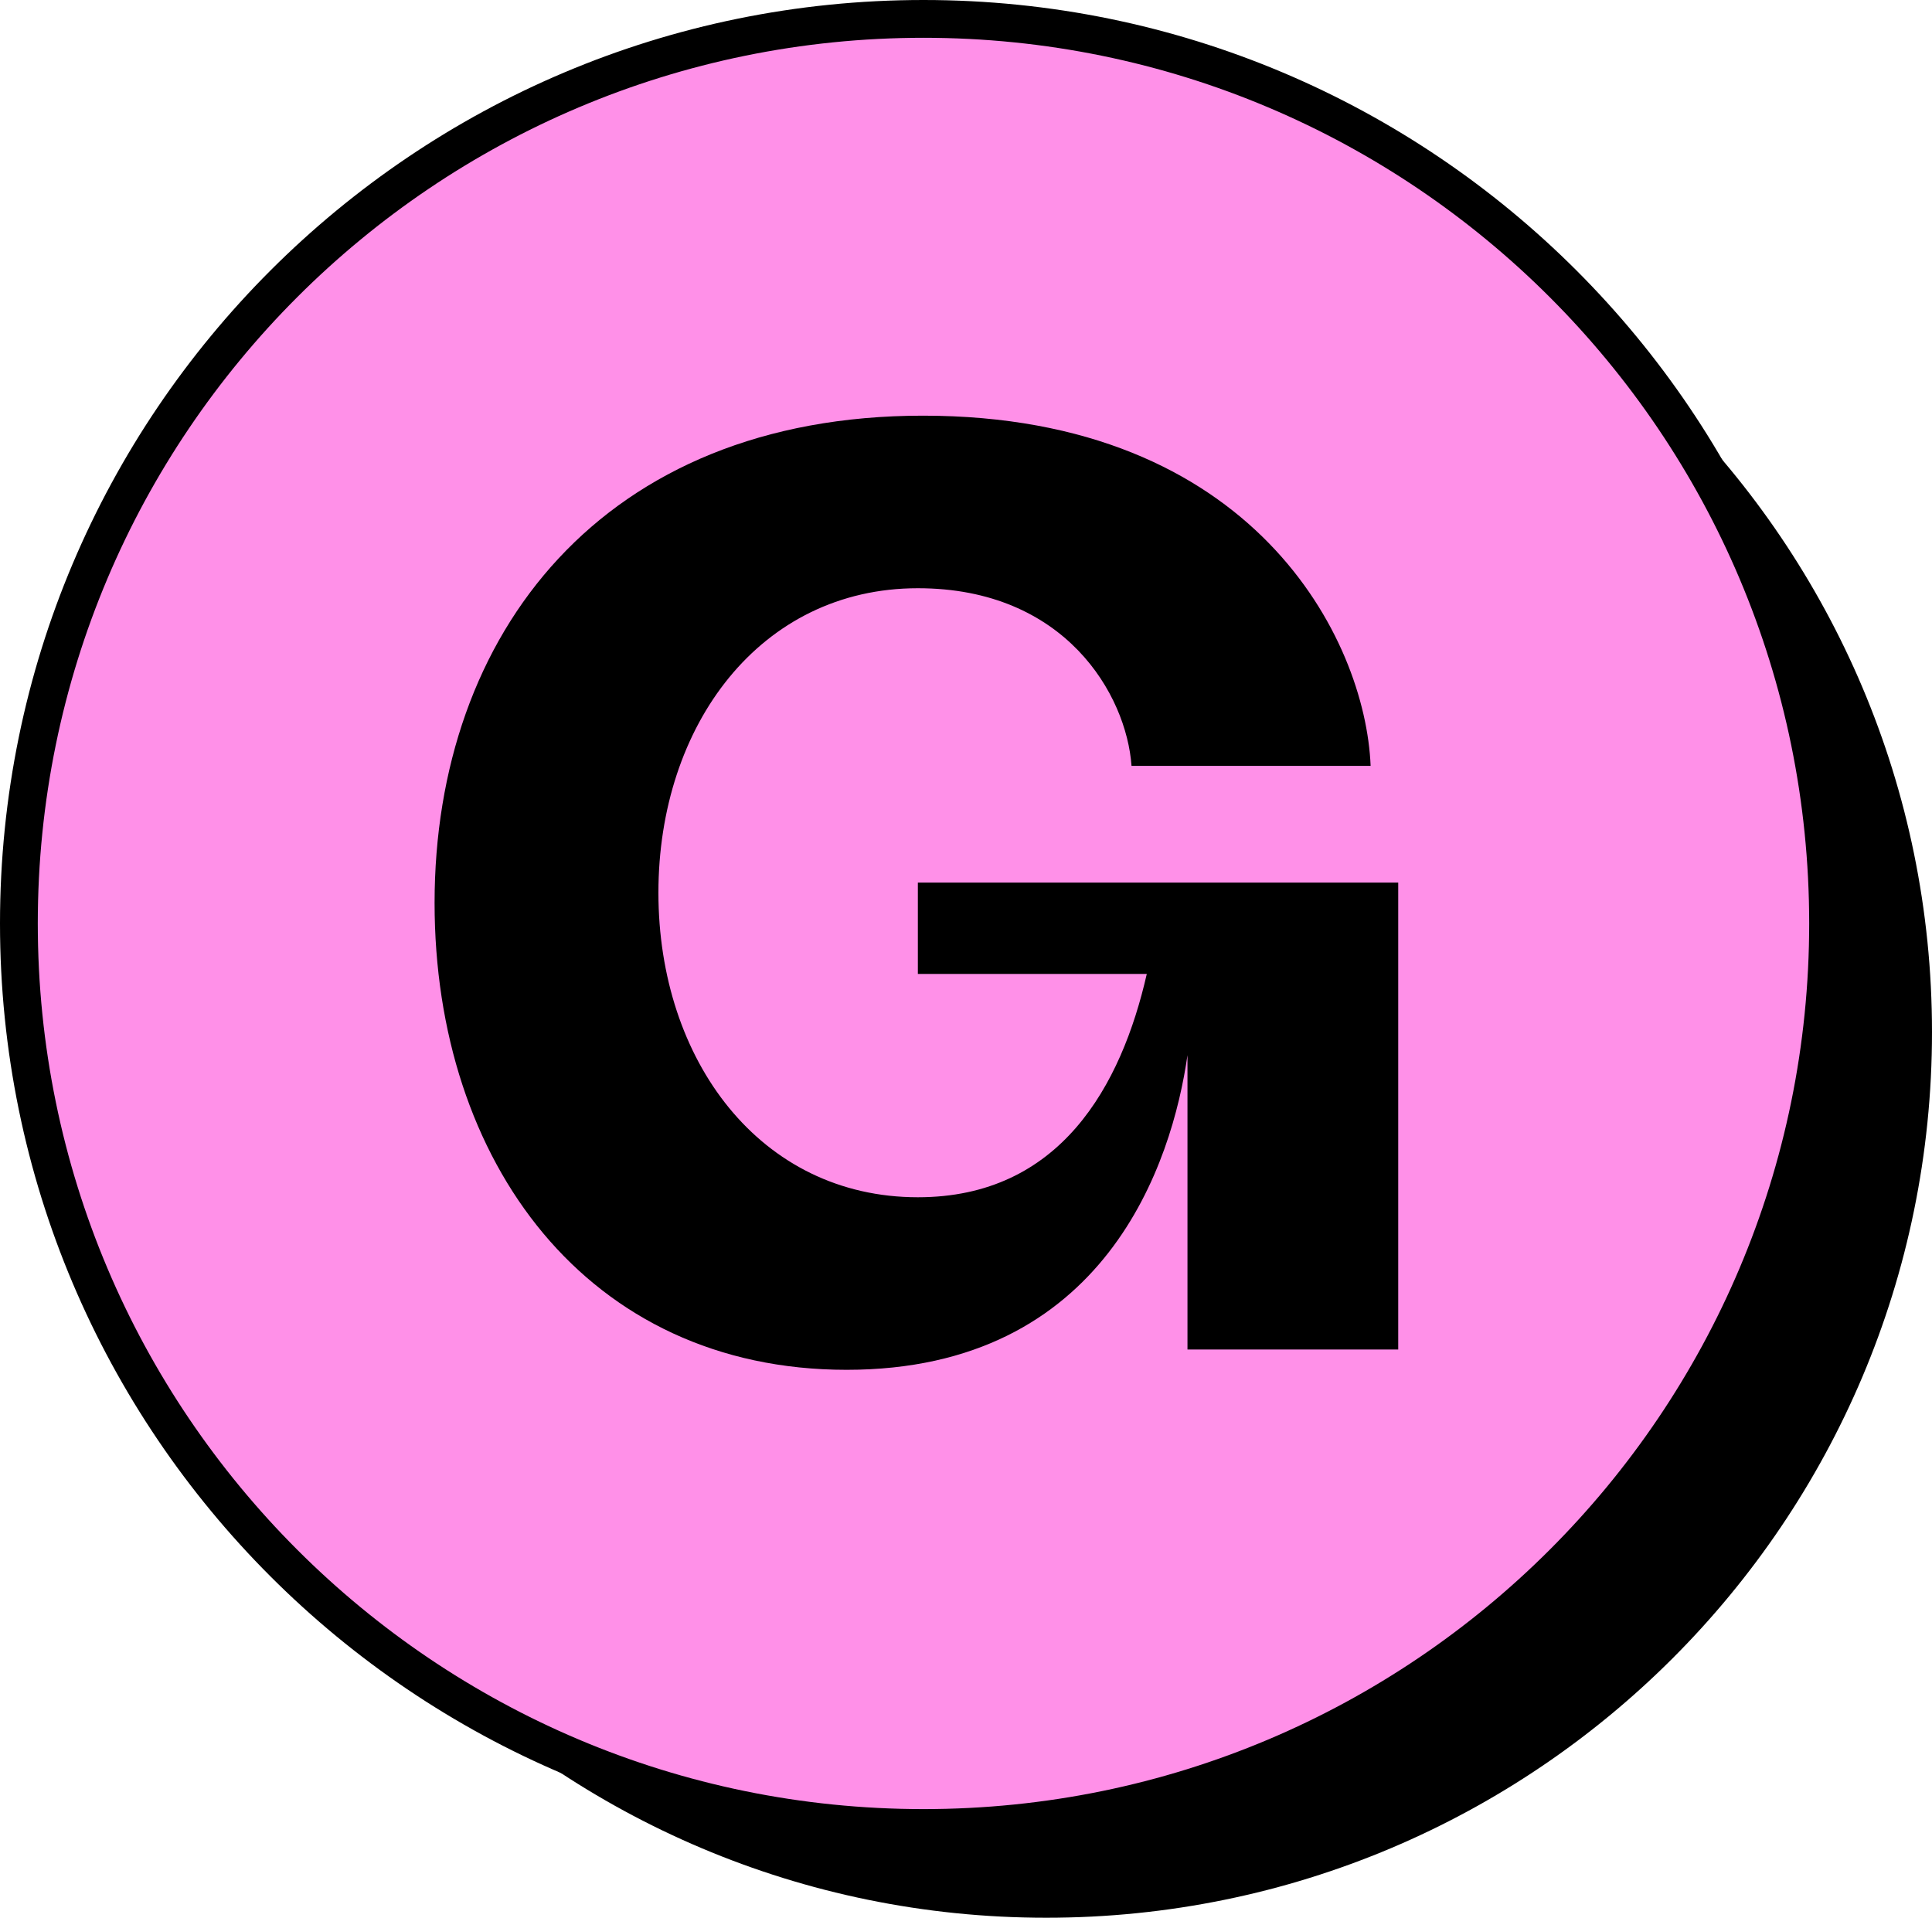
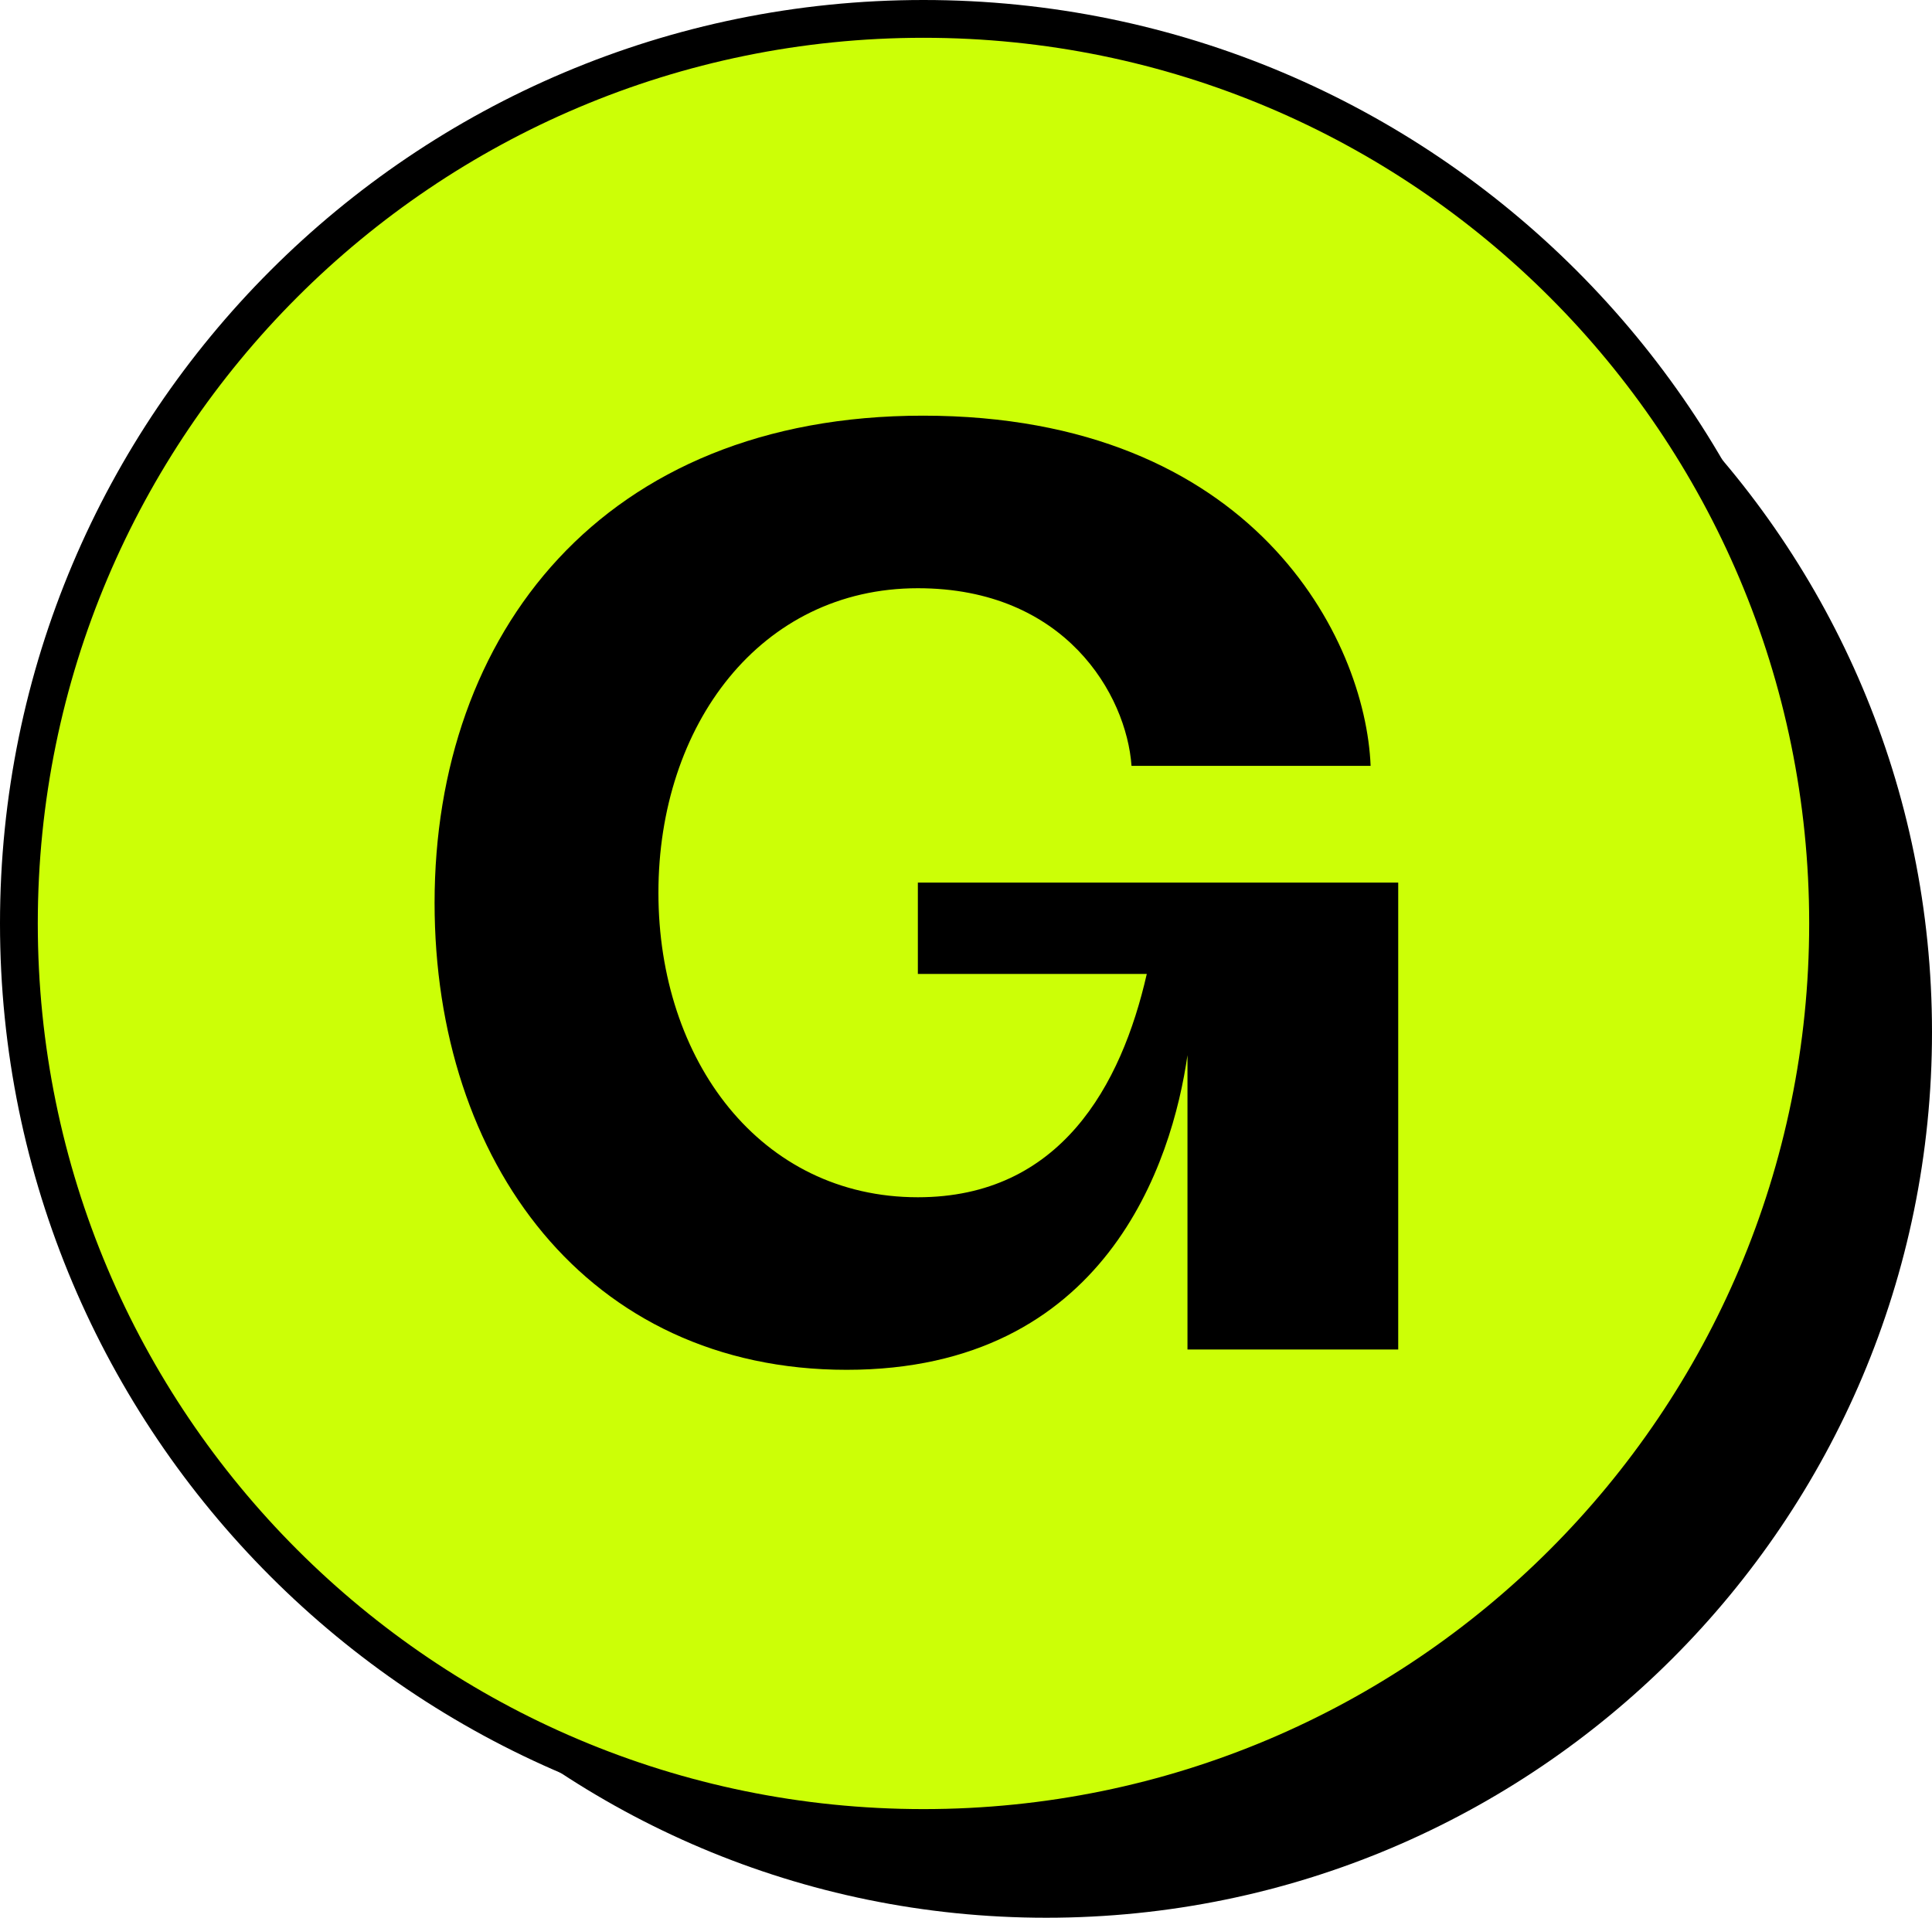
<svg xmlns="http://www.w3.org/2000/svg" width="409" height="406" fill="none">
  <circle cx="221.5" cy="218.5" r="187.5" fill="#000" />
-   <circle cx="195.5" cy="195.5" r="191.5" fill="#FF90E8" stroke="#000" stroke-width="8" />
+   <circle cx="195.5" cy="195.5" r="191.5" fill="#ccff06" stroke="#000" stroke-width="8" />
  <path fill="#000" d="M179.232 290C124.308 290 92 245.947 92 191.149 92 134.202 127.539 88 195.386 88c70.002 0 93.694 47.277 94.771 74.139h-50.616c-1.077-15.043-14-37.607-45.232-37.607-33.385 0-54.924 29.011-54.924 64.468s21.539 64.468 54.924 64.468c30.155 0 43.078-23.638 48.463-47.276h-48.463v-19.341H296v98.851h-44.613v-62.319C248.157 245.947 234.156 290 179.232 290" />
</svg>
